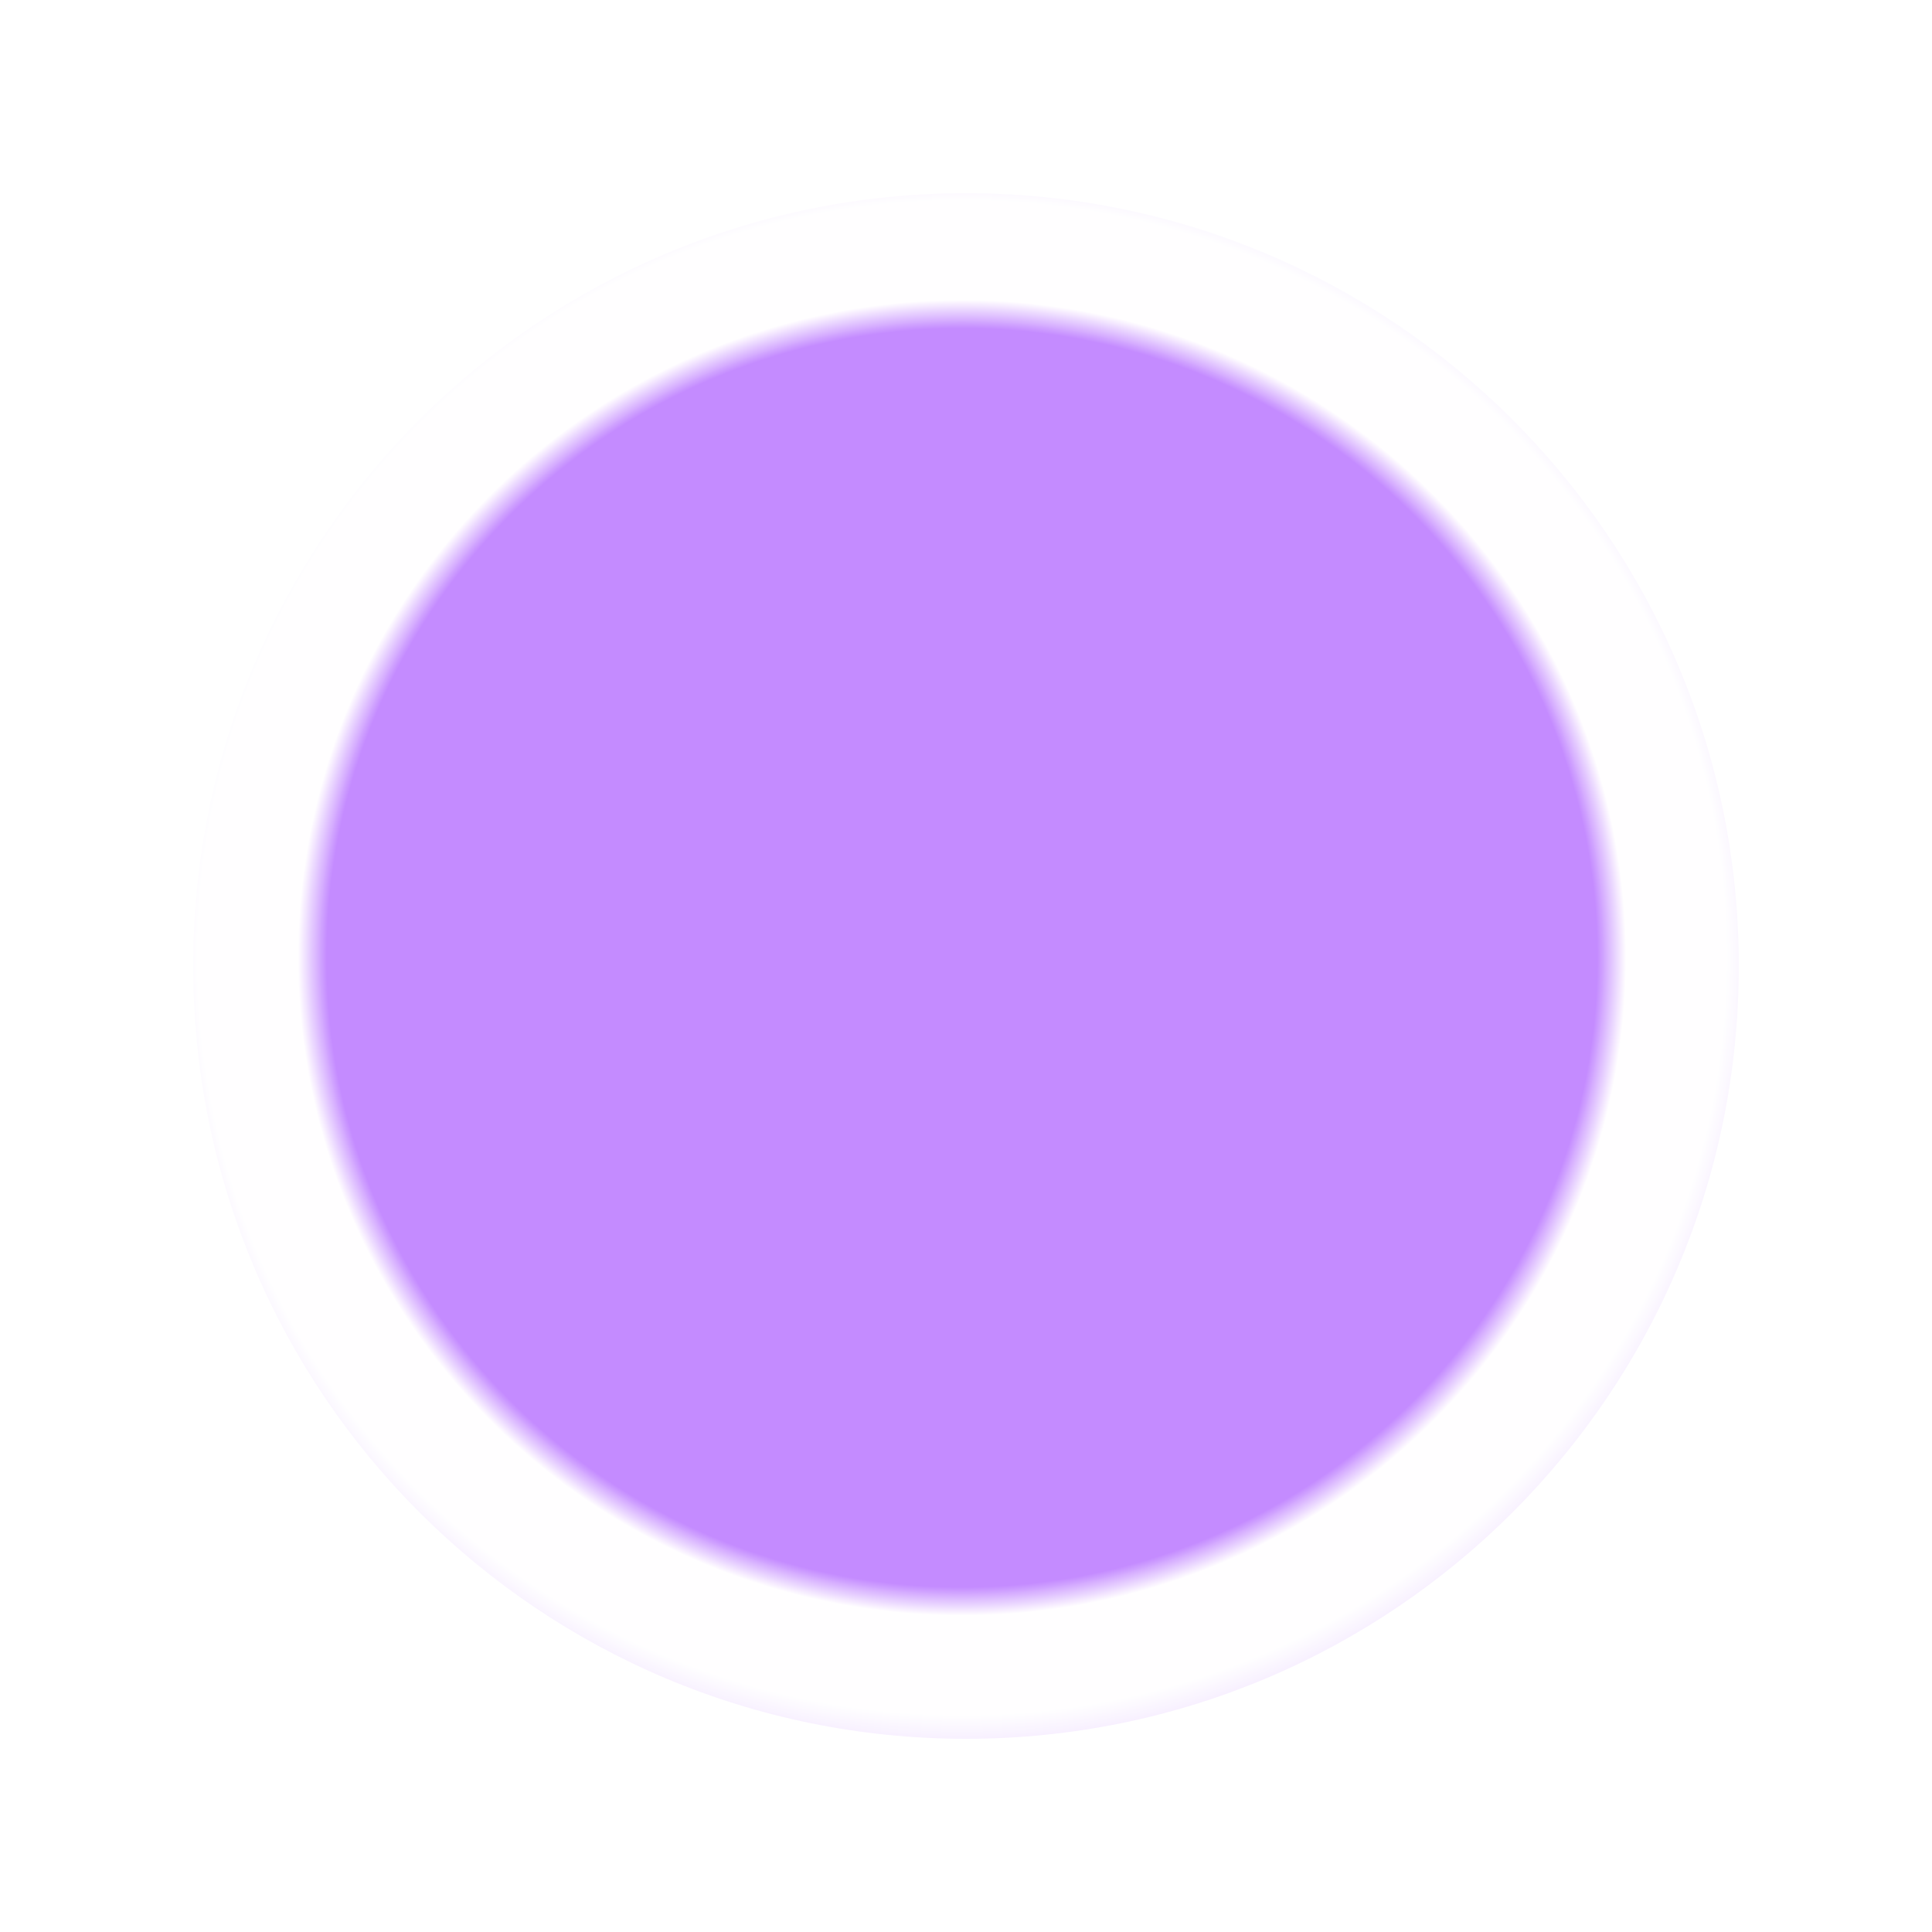
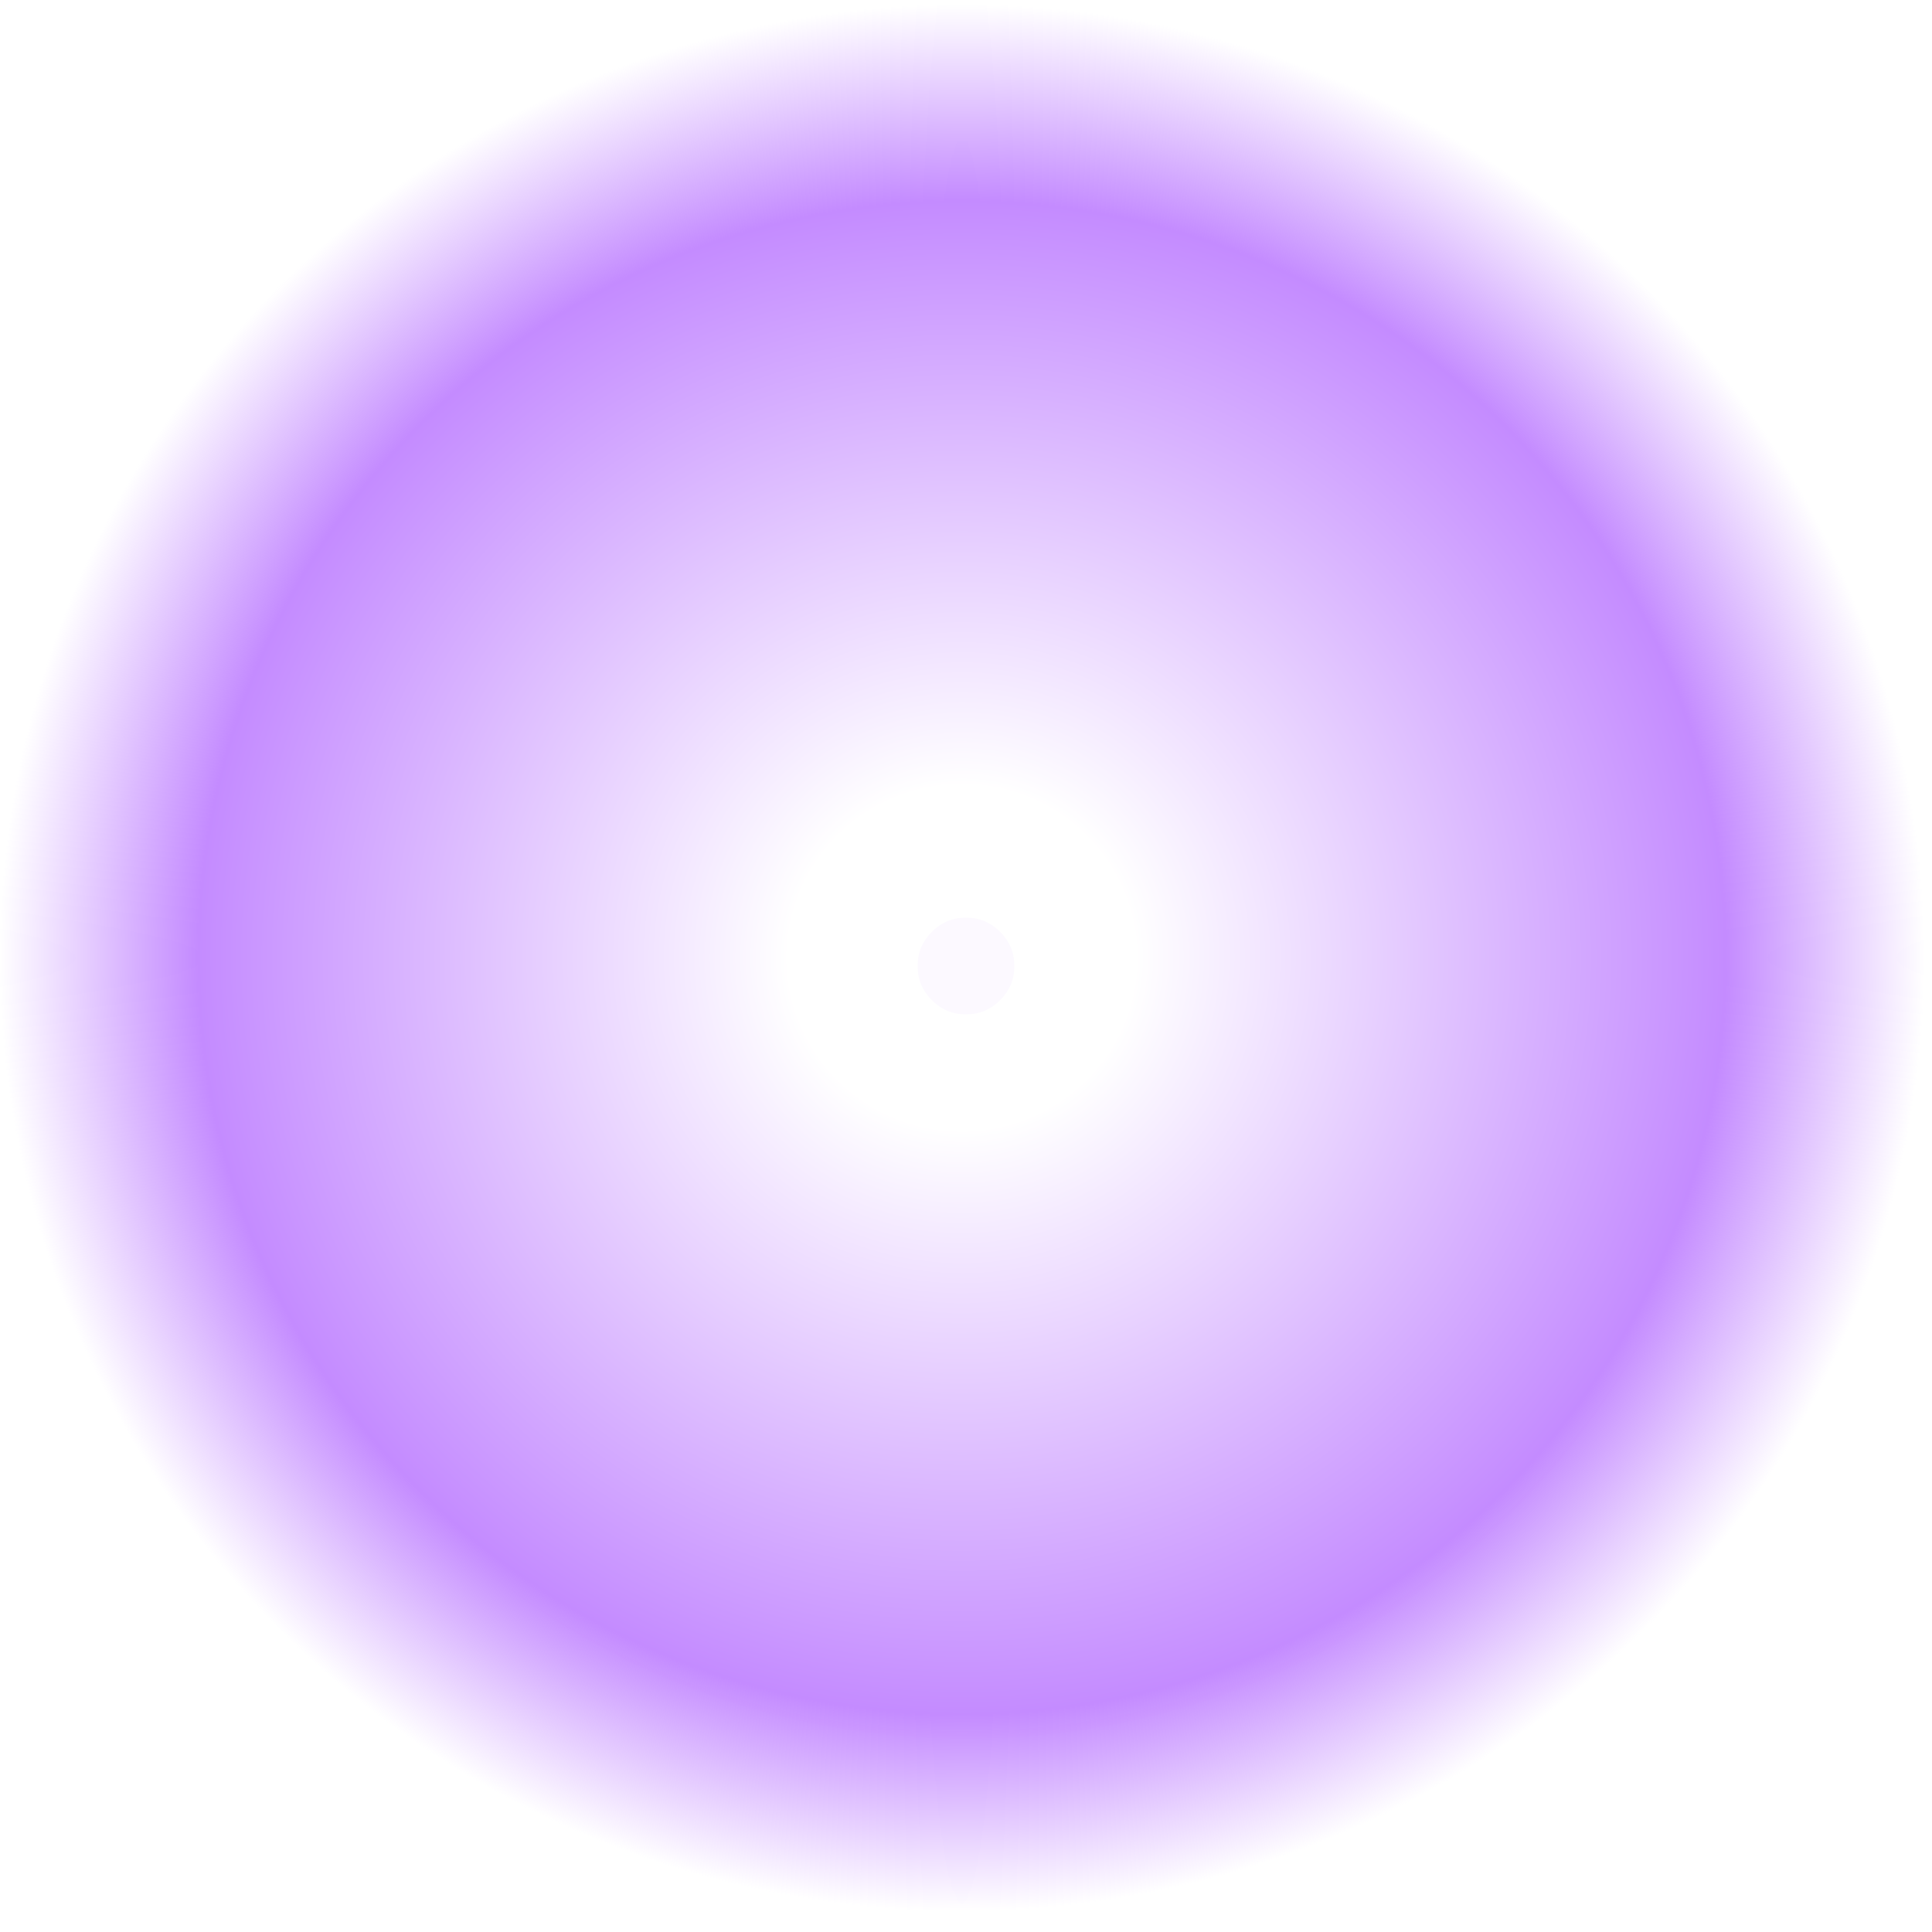
<svg xmlns="http://www.w3.org/2000/svg" xmlns:ns1="http://www.openswatchbook.org/uri/2009/osb" xmlns:xlink="http://www.w3.org/1999/xlink" width="80" height="80" viewBox="0 0 80 80" version="1.1" id="SVGRoot">
  <defs id="defs3680">
    <linearGradient id="linearGradient888">
-       <stop style="stop-color:#c48bff;stop-opacity:1" offset="0" id="stop884" />
-       <stop id="stop892" offset="0.66" style="stop-color:#c48bff;stop-opacity:1" />
-       <stop style="stop-color:#ffffff;stop-opacity:0.992" offset="0.69" id="stop846" />
-       <stop style="stop-color:#ffffff;stop-opacity:0.994" offset="0.794" id="stop894" />
-       <stop style="stop-color:#ffffff;stop-opacity:0;" offset="1" id="stop886" />
+       <stop style="stop-color:#ffffff;stop-opacity:1" offset="0" id="stop884" />
+       <stop id="stop892" offset="0.18" style="stop-color:#ffffff;stop-opacity:1" />
+       <stop style="stop-color:#c48bff;stop-opacity:1" offset="0.794" id="stop846" />
+       <stop style="stop-color:#c48bff;stop-opacity:1" offset="0.794" id="stop894" />
+       <stop style="stop-color:#c48bff;stop-opacity:0" offset="1" id="stop886" />
    </linearGradient>
    <linearGradient id="linearGradient6995" ns1:paint="solid">
      <stop style="stop-color:#000000;stop-opacity:1;" offset="0" id="stop6993" />
    </linearGradient>
    <marker orient="auto" refY="0" refX="0" id="Arrow1Lstart" style="overflow:visible">
      <path id="path4509" d="M 0,0 5,-5 -12.5,0 5,5 Z" style="fill:#000000;fill-opacity:1;fill-rule:evenodd;stroke:#000000;stroke-width:1pt;stroke-opacity:1" transform="matrix(0.8,0,0,0.8,10,0)" />
    </marker>
    <radialGradient xlink:href="#linearGradient888" id="radialGradient890" cx="39.834" cy="35.657" fx="39.834" fy="35.657" r="34" gradientUnits="userSpaceOnUse" gradientTransform="matrix(1.171879,-0.01637369,0.01621925,1.160824,-7.42487,-17.08227)" />
  </defs>
  <g id="layer1" transform="translate(0,16)">
-     <circle style="opacity:1;fill:#c48bff;fill-opacity:1;stroke:url(#radialGradient890);stroke-width:16;stroke-linecap:butt;stroke-linejoin:round;stroke-miterlimit:4;stroke-dasharray:none;stroke-dashoffset:0;stroke-opacity:1;paint-order:normal" id="path841" cx="40" cy="24" r="32" />
+     <circle style="opacity:1;fill:#fcf9ff;fill-opacity:1;stroke:url(#radialGradient890);stroke-width:60;stroke-linecap:butt;stroke-linejoin:round;stroke-miterlimit:4;stroke-dasharray:none;stroke-dashoffset:0;stroke-opacity:1;paint-order:normal" id="path841" cx="40" cy="24" r="32" />
  </g>
</svg>
